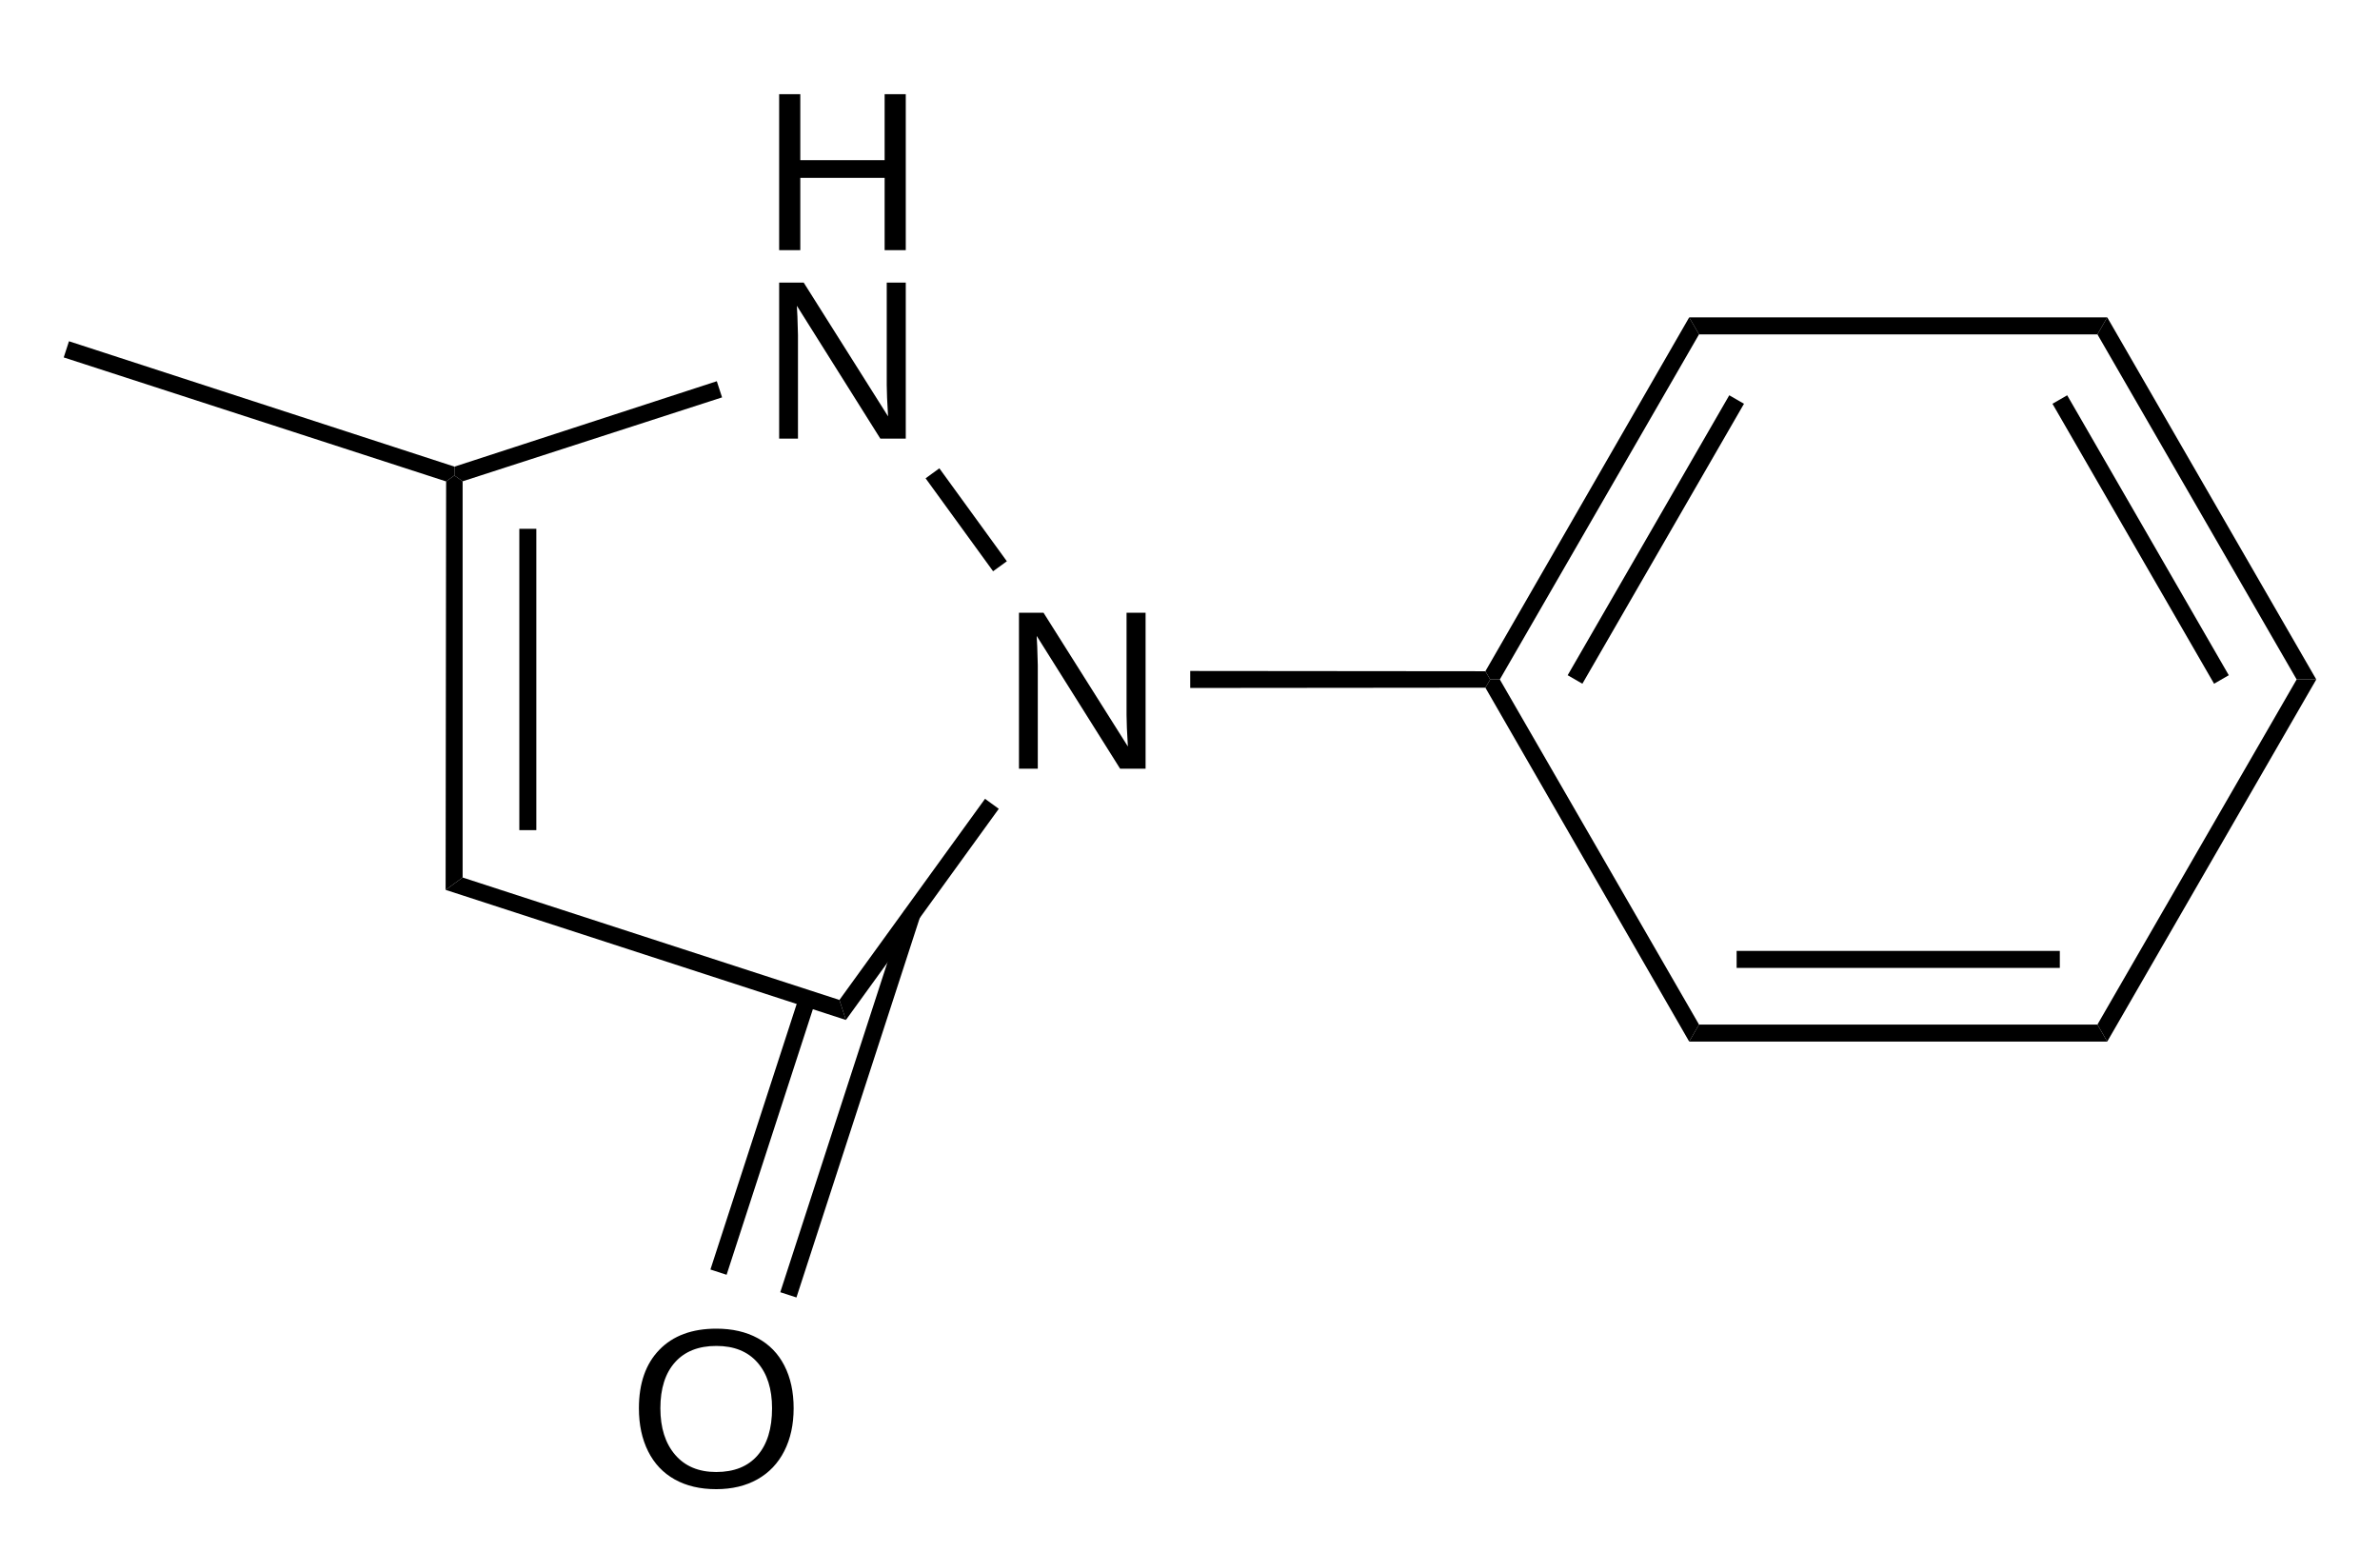
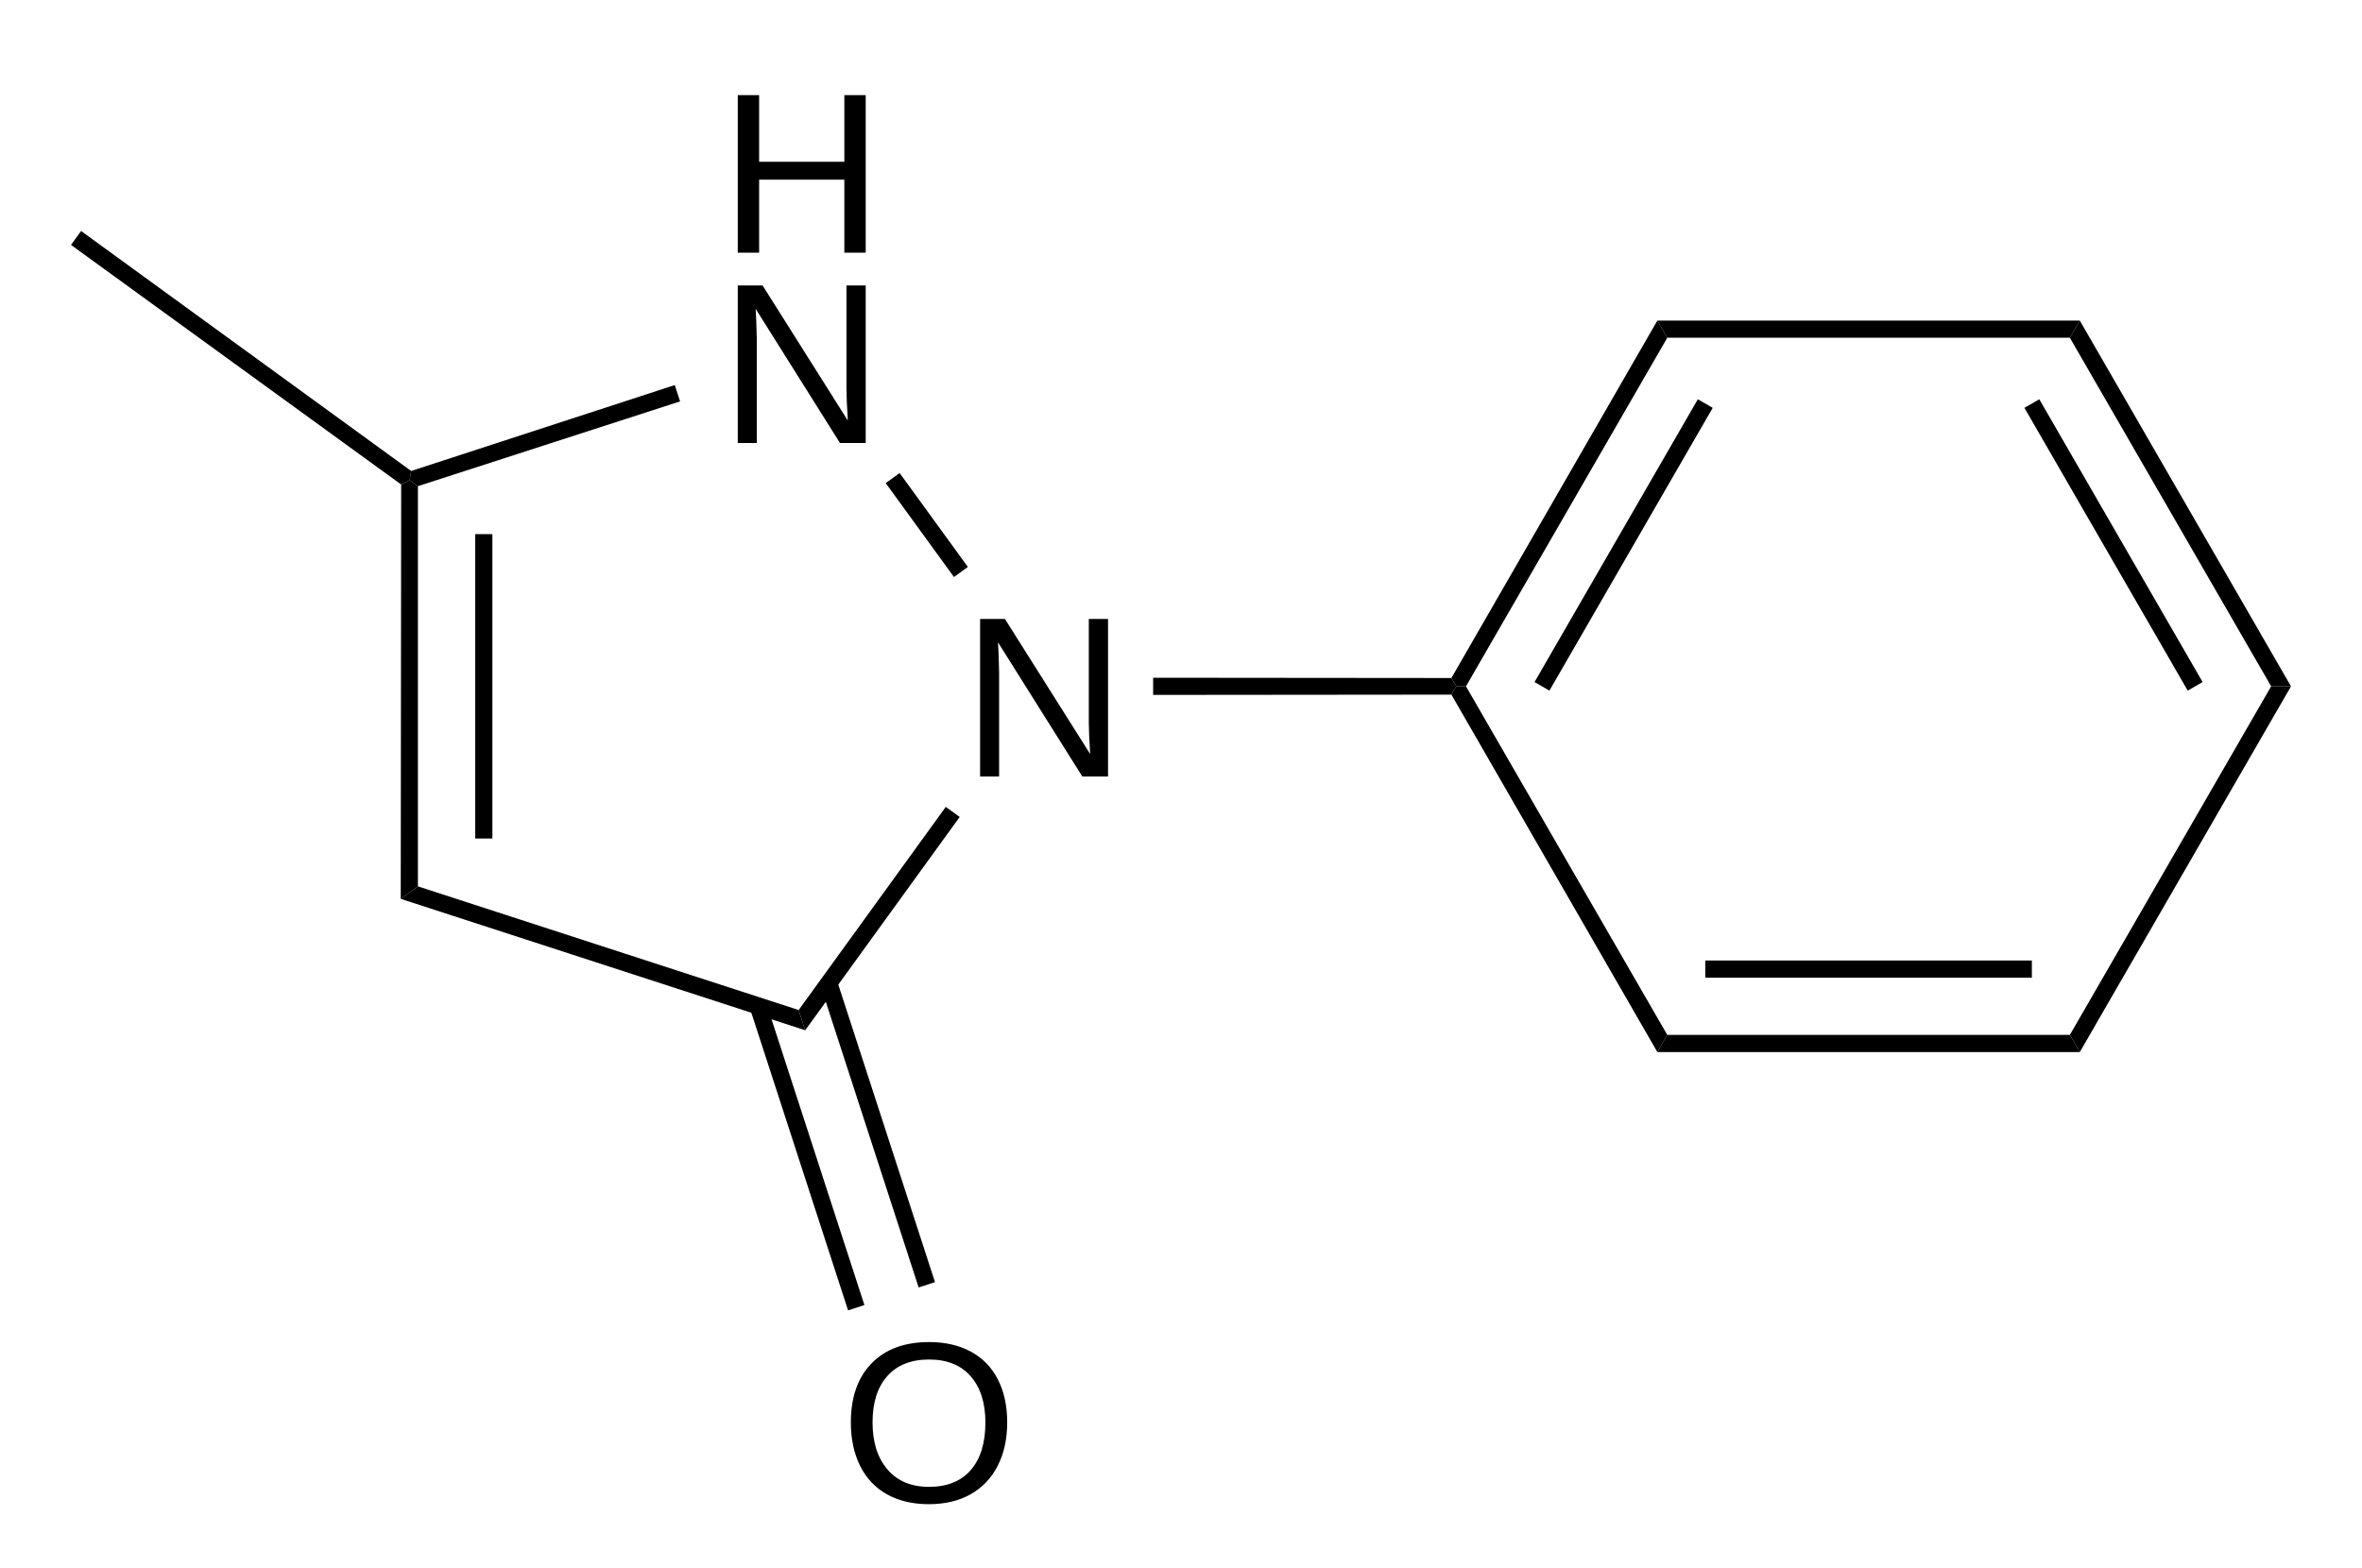
- <svg xmlns="http://www.w3.org/2000/svg" width="112px" height="73px" viewBox="0 0 112 73" style="background-color: #ffffff00" version="1.1">
-   <text x="0" y="0" stroke="none" fill="#000000" transform="matrix(0.0666667 0 0 0.0666667 29.5611 69.9633)" font-style="normal" font-weight="normal" font-size="160px" font-family="Arial">
+ <svg xmlns="http://www.w3.org/2000/svg" width="110px" height="73px" viewBox="0 0 110 73" style="background-color: #ffffff00" version="1.1">
+   <text x="0" y="0" stroke="none" fill="#000000" transform="matrix(0.0666667 0 0 0.0666667 39.1196 69.9633)" font-style="normal" font-weight="normal" font-size="160px" font-family="Arial">
O</text>
-   <text x="0" y="0" stroke="none" fill="#000000" transform="matrix(0.0666667 0 0 0.0666667 47.0766 36.1699)" font-style="normal" font-weight="normal" font-size="160px" font-family="Arial">
+   <text x="0" y="0" stroke="none" fill="#000000" transform="matrix(0.0666667 0 0 0.0666667 44.7688 36.1699)" font-style="normal" font-weight="normal" font-size="160px" font-family="Arial">
N</text>
-   <text x="0" y="0" stroke="none" fill="#000000" transform="matrix(0.0666667 0 0 0.0666667 35.7912 11.7701)" font-style="normal" font-weight="normal" font-size="160px" font-family="Arial">
+   <text x="0" y="0" stroke="none" fill="#000000" transform="matrix(0.0666667 0 0 0.0666667 33.4833 11.7701)" font-style="normal" font-weight="normal" font-size="160px" font-family="Arial">
H</text>
-   <text x="0" y="0" stroke="none" fill="#000000" transform="matrix(0.0666667 0 0 0.0666667 35.7912 20.6367)" font-style="normal" font-weight="normal" font-size="160px" font-family="Arial">
+   <text x="0" y="0" stroke="none" fill="#000000" transform="matrix(0.0666667 0 0 0.0666667 33.4833 20.6367)" font-style="normal" font-weight="normal" font-size="160px" font-family="Arial">
N</text>
-   <path stroke="none" fill="#000000" transform="matrix(0.0666667 0 0 0.0666667 -293 -426)" d="M 4439.98,6642.26 L 4443.69,6630.84 L 4715.81,6719.34 L 4715.74,6725.55 L 4709.91,6729.78 L 4439.98,6642.26 Z " />
-   <path stroke="none" fill="#000000" transform="matrix(0.0666667 0 0 0.0666667 -293 -426)" d="M 4709.91,6729.78 L 4715.74,6725.55 L 4721.56,6729.69 L 4721.56,7009.32 L 4709.55,7018.04 L 4709.91,6729.78 Z " />
-   <path stroke="none" fill="#000000" transform="matrix(0.0666667 0 0 0.0666667 -293 -426)" d="M 4761.58,6763.21 L 4773.58,6763.21 L 4773.58,6975.88 L 4761.58,6975.88 L 4761.58,6763.21 Z " />
-   <path stroke="none" fill="#000000" transform="matrix(0.0666667 0 0 0.0666667 -293 -426)" d="M 4709.55,7018.04 L 4721.56,7009.32 L 4987.53,7095.73 L 4992.11,7109.86 L 4709.55,7018.04 Z " />
-   <path stroke="none" fill="#000000" transform="matrix(0.0666667 0 0 0.0666667 -293 -426)" d="M 5033.24,7032.83 L 5044.65,7036.54 L 4957.19,7305.72 L 4945.78,7302.01 L 5033.24,7032.83 Z " />
-   <path stroke="none" fill="#000000" transform="matrix(0.0666667 0 0 0.0666667 -293 -426)" d="M 4959.28,7092.68 L 4970.7,7096.39 L 4907.89,7289.7 L 4896.47,7285.99 L 4959.28,7092.68 Z " />
-   <path stroke="none" fill="#000000" transform="matrix(0.0666667 0 0 0.0666667 -293 -426)" d="M 4992.11,7109.86 L 4987.53,7095.73 L 5090.31,6953.78 L 5100.02,6960.83 L 4992.11,7109.86 Z " />
-   <path stroke="none" fill="#000000" transform="matrix(0.0666667 0 0 0.0666667 -293 -426)" d="M 5235.15,6875.55 L 5235.15,6863.55 L 5443.51,6863.74 L 5446.92,6869.55 L 5443.51,6875.35 L 5235.15,6875.55 Z " />
-   <path stroke="none" fill="#000000" transform="matrix(0.0666667 0 0 0.0666667 -293 -426)" d="M 5453.69,6869.55 L 5446.92,6869.55 L 5443.51,6863.74 L 5587.37,6613.99 L 5594.31,6625.99 L 5453.69,6869.55 Z " />
-   <path stroke="none" fill="#000000" transform="matrix(0.0666667 0 0 0.0666667 -293 -426)" d="M 5511.98,6872.55 L 5501.59,6866.55 L 5615.66,6668.97 L 5626.05,6674.97 L 5511.98,6872.55 Z " />
-   <path stroke="none" fill="#000000" transform="matrix(0.0666667 0 0 0.0666667 -293 -426)" d="M 5594.31,6625.99 L 5587.37,6613.99 L 5882.47,6613.99 L 5875.54,6625.99 L 5594.31,6625.99 Z " />
-   <path stroke="none" fill="#000000" transform="matrix(0.0666667 0 0 0.0666667 -293 -426)" d="M 5875.54,6625.99 L 5882.47,6613.99 L 6030.02,6869.55 L 6016.16,6869.55 L 5875.54,6625.99 Z " />
-   <path stroke="none" fill="#000000" transform="matrix(0.0666667 0 0 0.0666667 -293 -426)" d="M 5843.8,6674.97 L 5854.19,6668.97 L 5968.26,6866.55 L 5957.87,6872.55 L 5843.8,6674.97 Z " />
-   <path stroke="none" fill="#000000" transform="matrix(0.0666667 0 0 0.0666667 -293 -426)" d="M 6016.16,6869.55 L 6030.02,6869.55 L 5882.47,7125.11 L 5875.54,7113.1 L 6016.16,6869.55 Z " />
-   <path stroke="none" fill="#000000" transform="matrix(0.0666667 0 0 0.0666667 -293 -426)" d="M 5875.54,7113.1 L 5882.47,7125.11 L 5587.37,7125.11 L 5594.31,7113.1 L 5875.54,7113.1 Z " />
-   <path stroke="none" fill="#000000" transform="matrix(0.0666667 0 0 0.0666667 -293 -426)" d="M 5848.99,7061.12 L 5848.99,7073.12 L 5620.85,7073.12 L 5620.85,7061.12 L 5848.99,7061.12 Z " />
-   <path stroke="none" fill="#000000" transform="matrix(0.0666667 0 0 0.0666667 -293 -426)" d="M 5105.72,6786.12 L 5096.01,6793.17 L 5048.36,6727.58 L 5058.07,6720.52 L 5105.72,6786.12 Z " />
-   <path stroke="none" fill="#000000" transform="matrix(0.0666667 0 0 0.0666667 -293 -426)" d="M 4900.98,6659.05 L 4904.69,6670.46 L 4721.56,6729.69 L 4715.74,6725.55 L 4715.81,6719.34 L 4900.98,6659.05 Z " />
-   <path stroke="none" fill="#000000" transform="matrix(0.0666667 0 0 0.0666667 -293 -426)" d="M 5594.31,7113.1 L 5587.37,7125.11 L 5443.51,6875.35 L 5446.92,6869.55 L 5453.69,6869.55 L 5594.31,7113.1 Z " />
+   <path stroke="none" fill="#000000" transform="matrix(0.0666667 0 0 0.0666667 -294 -426)" d="M 4459.6,6561.12 L 4466.65,6551.41 L 4697.22,6719.08 L 4696.12,6725.55 L 4690.24,6728.54 L 4459.6,6561.12 Z " />
+   <path stroke="none" fill="#000000" transform="matrix(0.0666667 0 0 0.0666667 -294 -426)" d="M 4690.24,6728.54 L 4696.12,6725.55 L 4701.95,6729.69 L 4701.94,7009.32 L 4689.93,7018.04 L 4690.24,6728.54 Z " />
+   <path stroke="none" fill="#000000" transform="matrix(0.0666667 0 0 0.0666667 -294 -426)" d="M 4741.96,6763.21 L 4753.96,6763.21 L 4753.96,6975.88 L 4741.96,6975.88 L 4741.96,6763.21 Z " />
+   <path stroke="none" fill="#000000" transform="matrix(0.0666667 0 0 0.0666667 -294 -426)" d="M 4689.93,7018.04 L 4701.94,7009.32 L 4967.91,7095.73 L 4972.49,7109.86 L 4689.93,7018.04 Z " />
+   <path stroke="none" fill="#000000" transform="matrix(0.0666667 0 0 0.0666667 -294 -426)" d="M 4983.15,7078.48 L 4994.56,7074.77 L 5063.15,7285.86 L 5051.73,7289.56 L 4983.15,7078.48 Z " />
+   <path stroke="none" fill="#000000" transform="matrix(0.0666667 0 0 0.0666667 -294 -426)" d="M 4933.85,7094.5 L 4945.26,7090.79 L 5013.84,7301.88 L 5002.43,7305.58 L 4933.85,7094.5 Z " />
+   <path stroke="none" fill="#000000" transform="matrix(0.0666667 0 0 0.0666667 -294 -426)" d="M 4972.49,7109.86 L 4967.91,7095.73 L 5070.69,6953.78 L 5080.4,6960.83 L 4972.49,7109.86 Z " />
+   <path stroke="none" fill="#000000" transform="matrix(0.0666667 0 0 0.0666667 -294 -426)" d="M 5215.53,6875.55 L 5215.53,6863.55 L 5423.89,6863.74 L 5427.31,6869.55 L 5423.89,6875.35 L 5215.53,6875.55 Z " />
+   <path stroke="none" fill="#000000" transform="matrix(0.0666667 0 0 0.0666667 -294 -426)" d="M 5434.07,6869.55 L 5427.31,6869.55 L 5423.89,6863.74 L 5567.76,6613.99 L 5574.69,6625.99 L 5434.07,6869.55 Z " />
+   <path stroke="none" fill="#000000" transform="matrix(0.0666667 0 0 0.0666667 -294 -426)" d="M 5492.36,6872.55 L 5481.97,6866.55 L 5596.04,6668.97 L 5606.43,6674.97 L 5492.36,6872.55 Z " />
+   <path stroke="none" fill="#000000" transform="matrix(0.0666667 0 0 0.0666667 -294 -426)" d="M 5574.69,6625.99 L 5567.76,6613.99 L 5862.86,6613.99 L 5855.92,6625.99 L 5574.69,6625.99 Z " />
+   <path stroke="none" fill="#000000" transform="matrix(0.0666667 0 0 0.0666667 -294 -426)" d="M 5855.92,6625.99 L 5862.86,6613.99 L 6010.4,6869.55 L 5996.54,6869.55 L 5855.92,6625.99 Z " />
+   <path stroke="none" fill="#000000" transform="matrix(0.0666667 0 0 0.0666667 -294 -426)" d="M 5824.18,6674.97 L 5834.57,6668.97 L 5948.64,6866.55 L 5938.25,6872.55 L 5824.18,6674.97 Z " />
+   <path stroke="none" fill="#000000" transform="matrix(0.0666667 0 0 0.0666667 -294 -426)" d="M 5996.54,6869.55 L 6010.4,6869.55 L 5862.86,7125.11 L 5855.92,7113.1 L 5996.54,6869.55 Z " />
+   <path stroke="none" fill="#000000" transform="matrix(0.0666667 0 0 0.0666667 -294 -426)" d="M 5855.92,7113.1 L 5862.86,7125.11 L 5567.76,7125.11 L 5574.69,7113.1 L 5855.92,7113.1 Z " />
+   <path stroke="none" fill="#000000" transform="matrix(0.0666667 0 0 0.0666667 -294 -426)" d="M 5829.38,7061.12 L 5829.38,7073.12 L 5601.24,7073.12 L 5601.24,7061.12 L 5829.38,7061.12 Z " />
+   <path stroke="none" fill="#000000" transform="matrix(0.0666667 0 0 0.0666667 -294 -426)" d="M 5086.11,6786.12 L 5076.4,6793.17 L 5028.74,6727.58 L 5038.45,6720.52 L 5086.11,6786.12 Z " />
+   <path stroke="none" fill="#000000" transform="matrix(0.0666667 0 0 0.0666667 -294 -426)" d="M 4881.37,6659.05 L 4885.08,6670.46 L 4701.95,6729.69 L 4696.12,6725.55 L 4697.22,6719.08 L 4881.37,6659.05 Z " />
+   <path stroke="none" fill="#000000" transform="matrix(0.0666667 0 0 0.0666667 -294 -426)" d="M 5574.69,7113.1 L 5567.76,7125.11 L 5423.89,6875.35 L 5427.31,6869.55 L 5434.07,6869.55 L 5574.69,7113.1 Z " />
</svg>
